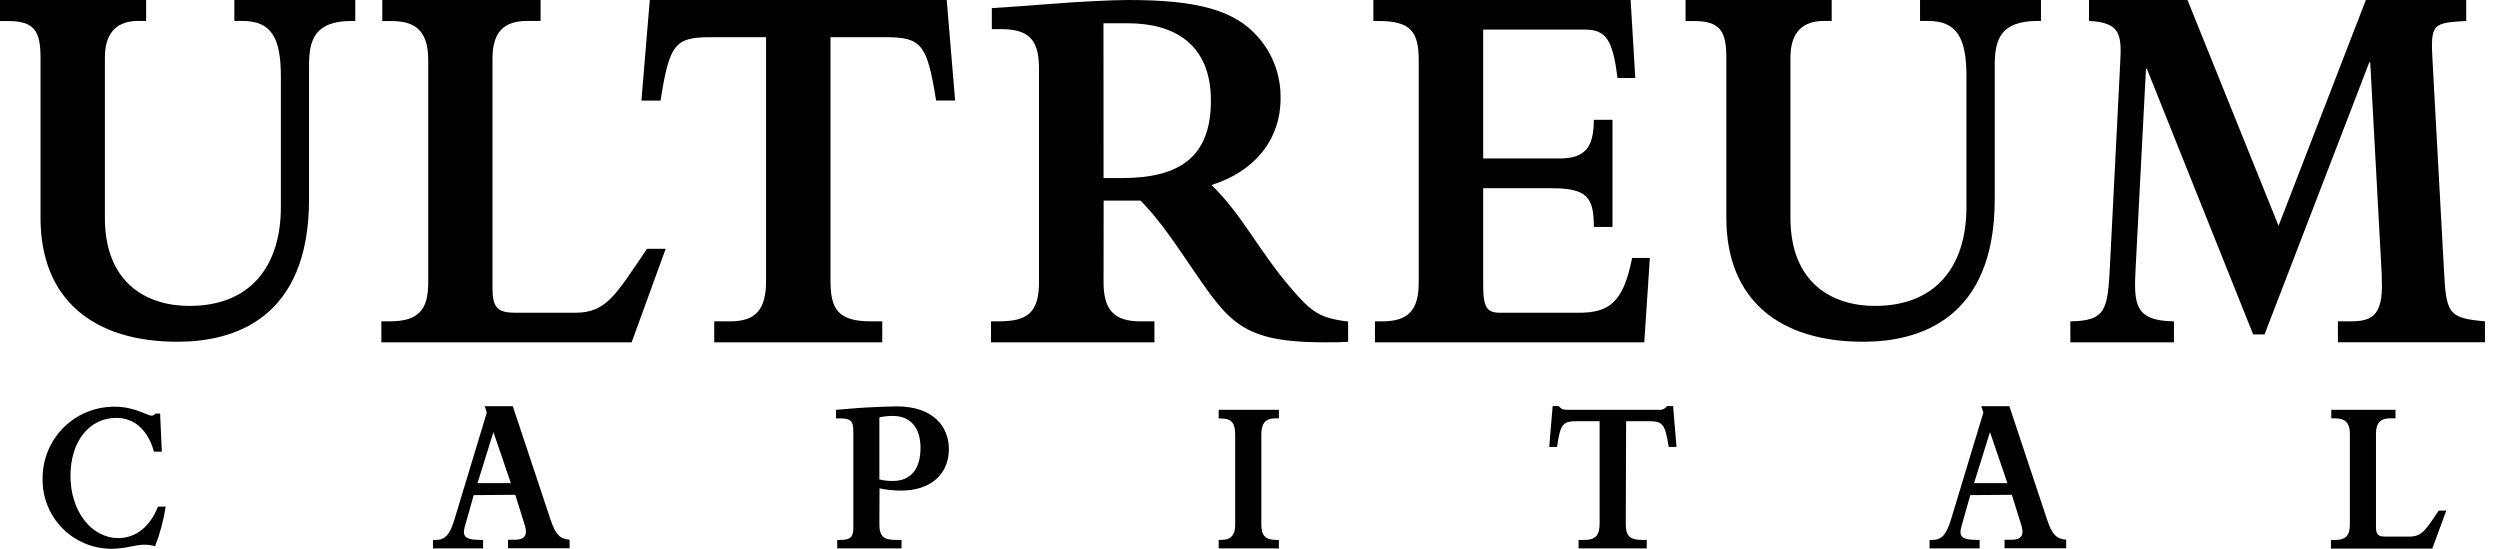
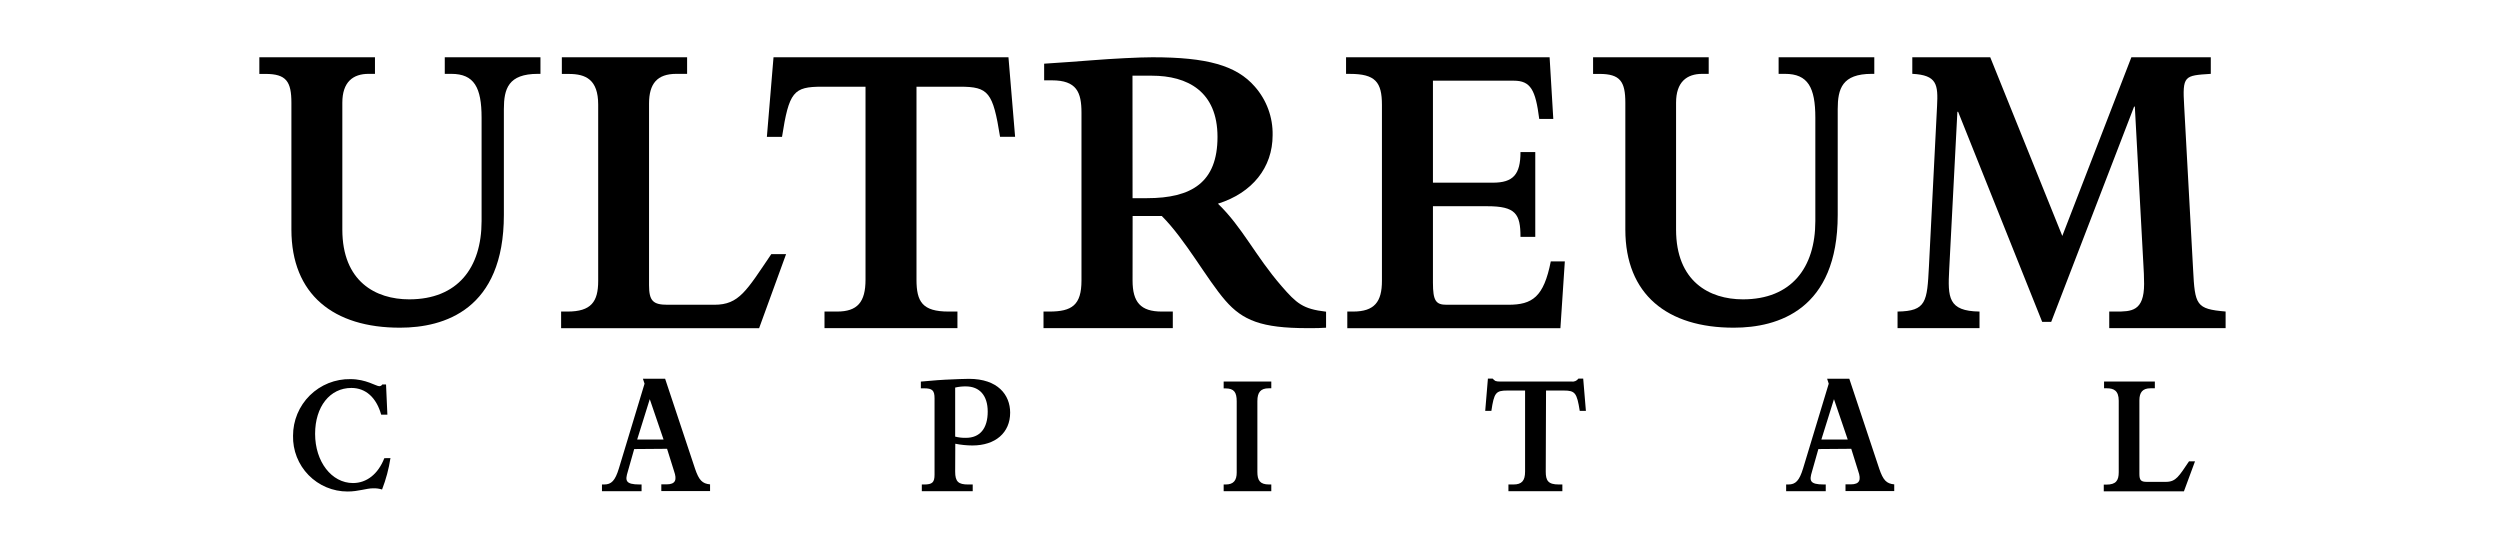
<svg xmlns="http://www.w3.org/2000/svg" width="164" height="36" viewBox="0 0 164 36" fill="none">
-   <path d="M15.373 0H23.306V1.374H23.091C20.64 1.374 20.273 2.608 20.273 4.299V13.071C20.273 20.938 15.31 22.418 11.668 22.418C6.157 22.429 2.658 19.672 2.658 14.284V3.772C2.658 2.01 2.23 1.38 0.516 1.38H0V0H9.586V1.374H9.055C7.768 1.374 6.88 2.044 6.88 3.767V14.284C6.88 18.585 9.637 20.068 12.423 20.068C16.434 20.068 18.425 17.458 18.425 13.579V5.008C18.425 2.504 17.814 1.374 15.913 1.374H15.373V0Z" fill="black" />
-   <path d="M41.434 22.458H25.018V21.081H25.55C27.509 21.081 28.091 20.27 28.091 18.542V3.921C28.091 1.84 27.049 1.382 25.672 1.382H25.079V0H35.463V1.374H34.575C32.98 1.374 32.307 2.185 32.307 3.844V18.896C32.307 20.201 32.645 20.517 33.839 20.517H37.728C39.78 20.517 40.386 19.353 42.444 16.32H43.669L41.434 22.458Z" fill="black" />
-   <path d="M54.481 18.436C54.481 20.27 54.97 21.081 57.14 21.081H57.876V22.456H46.854V21.081H47.896C49.582 21.081 50.254 20.305 50.254 18.436V2.44H46.639C44.281 2.44 43.914 2.863 43.332 6.601H42.077L42.627 0H62.105L62.656 6.595H61.409C60.819 2.898 60.452 2.44 58.094 2.44H54.481V18.436Z" fill="black" />
-   <path d="M72.393 18.508C72.393 20.308 73.066 21.081 74.813 21.081H75.73V22.456H65.011V21.081H65.5C67.361 21.081 68.159 20.549 68.159 18.508V4.591C68.159 2.898 67.76 1.911 65.708 1.911H65.064V0.532C66.596 0.425 67.76 0.356 69.015 0.25C70.74 0.112 72.944 0 74.047 0C78.548 0 80.999 0.67 82.53 2.432C83.509 3.543 84.035 4.98 84.005 6.46C84.005 9.14 82.323 11.245 79.473 12.138C81.493 14.079 82.567 16.461 84.742 18.965C85.996 20.411 86.507 20.868 88.437 21.092V22.421C87.764 22.456 87.804 22.456 86.884 22.456C83.088 22.456 81.525 21.82 80.084 20.164C78.553 18.401 76.777 15.113 74.818 13.159H72.399L72.393 18.508ZM72.393 11.681H73.587C77.293 11.681 79.436 10.376 79.436 6.603C79.436 2.831 76.955 1.526 73.983 1.526H72.388L72.393 11.681Z" fill="black" />
-   <path d="M103.996 1.941H97.297V10.397H102.258C103.943 10.397 104.555 9.727 104.555 7.858H105.78V14.887H104.555C104.555 12.984 104.156 12.348 101.798 12.348H97.297V18.683C97.297 20.198 97.542 20.517 98.43 20.517H103.545C105.536 20.517 106.485 19.882 107.067 16.921H108.231L107.864 22.458H90.197V21.081H90.675C92.451 21.081 93.068 20.27 93.068 18.542V3.95C93.068 2.047 92.517 1.377 90.409 1.377H90.093V0H106.969L107.274 5.115H106.11C105.804 2.714 105.405 1.941 103.996 1.941Z" fill="black" />
-   <path d="M125.955 0H133.887V1.374H133.672C131.221 1.374 130.854 2.608 130.854 4.299V13.071C130.854 20.938 125.891 22.418 122.249 22.418C116.735 22.429 113.248 19.672 113.248 14.284V3.772C113.248 2.01 112.82 1.38 111.105 1.38H110.573V0H120.159V1.374H119.628C118.341 1.374 117.453 2.044 117.453 3.767V14.284C117.453 18.585 120.21 20.068 122.996 20.068C127.008 20.068 128.999 17.458 128.999 13.579V5.008C128.999 2.504 128.387 1.374 126.486 1.374H125.955V0Z" fill="black" />
-   <path d="M140.837 4.519H140.775L140.097 17.591C139.975 19.919 140.004 21.047 142.61 21.081V22.456H135.815V21.081C138.207 21.047 138.266 20.27 138.417 17.343L139.09 4.051C139.183 2.254 139.09 1.478 137.038 1.372V0H143.5L149.474 14.813L155.2 0H161.785V1.374C159.578 1.515 159.427 1.515 159.578 4.054L160.317 17.588C160.469 20.552 160.562 20.868 163.013 21.078V22.453H153.366V21.081H153.897C155.184 21.081 156.255 21.081 156.255 18.79C156.255 18.226 156.226 17.66 156.194 17.131L155.487 4.089H155.426L148.554 21.937H147.807L140.837 4.519Z" fill="black" />
-   <path d="M10.87 33.23C10.733 34.121 10.5 34.995 10.174 35.835C9.937 35.761 9.688 35.726 9.44 35.734C8.855 35.734 8.236 36 7.313 36C6.711 36 6.115 35.88 5.56 35.646C5.004 35.413 4.501 35.071 4.08 34.64C3.659 34.209 3.329 33.699 3.108 33.138C2.887 32.578 2.78 31.979 2.794 31.377C2.792 30.755 2.914 30.138 3.154 29.563C3.393 28.989 3.744 28.468 4.188 28.03C4.631 27.593 5.156 27.249 5.734 27.017C6.312 26.786 6.93 26.672 7.553 26.682C8.844 26.682 9.679 27.27 9.945 27.27C9.995 27.269 10.044 27.255 10.087 27.23C10.131 27.205 10.167 27.169 10.192 27.126H10.503L10.615 29.63H10.102C9.703 28.213 8.823 27.413 7.63 27.413C5.854 27.413 4.623 28.958 4.623 31.22C4.623 33.525 5.989 35.298 7.765 35.298C8.908 35.298 9.852 34.541 10.362 33.238L10.87 33.23Z" fill="black" />
-   <path d="M31.077 32.48L30.545 34.355C30.322 35.086 30.335 35.418 31.526 35.418H31.688V35.976H28.405V35.418H28.591C29.186 35.418 29.498 35.104 29.809 34.089L31.935 27.063L31.8 26.648H33.639L36.125 34.118C36.447 35.062 36.72 35.349 37.366 35.407V35.966H33.326V35.407H33.762C34.519 35.407 34.631 35.022 34.384 34.32L33.801 32.459L31.077 32.48ZM32.369 28.344L31.324 31.694H33.512L32.369 28.344Z" fill="black" />
-   <path d="M57.687 34.355C57.687 35.184 57.953 35.418 58.769 35.418H59.141V35.976H54.922V35.418H55.109C55.792 35.418 55.978 35.245 55.978 34.602V28.275C55.978 27.616 55.792 27.446 55.109 27.446H54.843V26.887C55.327 26.858 55.996 26.773 56.855 26.73C57.714 26.688 58.482 26.659 58.83 26.659C61.223 26.659 62.246 27.988 62.246 29.463C62.246 31.122 61.029 32.183 59.115 32.183C58.639 32.181 58.164 32.133 57.698 32.039L57.687 34.355ZM57.687 31.449C57.98 31.524 58.281 31.558 58.583 31.55C59.737 31.55 60.386 30.776 60.386 29.376C60.386 28.046 59.716 27.286 58.572 27.286C58.275 27.282 57.977 27.314 57.687 27.382V31.449Z" fill="black" />
-   <path d="M79.946 26.884H83.896V27.442H83.686C83.014 27.442 82.743 27.772 82.743 28.506V34.373C82.743 35.075 82.953 35.418 83.71 35.418H83.896V35.976H79.946V35.418H80.121C80.781 35.418 81.028 35.059 81.028 34.429V28.517C81.028 27.772 80.805 27.453 80.108 27.453H79.946V26.884Z" fill="black" />
-   <path d="M106.65 34.354C106.65 35.099 106.849 35.418 107.729 35.418H108.027V35.976H103.555V35.418H103.978C104.661 35.418 104.935 35.104 104.935 34.354V27.629H103.47C102.513 27.629 102.364 27.801 102.141 29.317H101.63L101.854 26.64H102.25C102.316 26.72 102.396 26.788 102.486 26.839C102.604 26.873 102.726 26.887 102.848 26.882H108.763C108.875 26.902 108.99 26.89 109.096 26.847C109.201 26.805 109.293 26.733 109.358 26.64H109.755L109.978 29.317H109.467C109.231 27.815 109.082 27.629 108.138 27.629H106.673L106.65 34.354Z" fill="black" />
-   <path d="M129.251 32.48L128.72 34.355C128.496 35.086 128.51 35.418 129.7 35.418H129.863V35.976H126.58V35.418H126.766C127.361 35.418 127.672 35.104 127.983 34.089L130.11 27.063L129.974 26.648H131.814L134.3 34.118C134.621 35.062 134.895 35.349 135.541 35.407V35.966H131.5V35.407H131.936C132.694 35.407 132.805 35.022 132.558 34.32L131.976 32.459L129.251 32.48ZM130.543 28.344L129.498 31.694H131.686L130.543 28.344Z" fill="black" />
-   <path d="M159.557 35.987H152.911V35.428H153.121C153.918 35.428 154.152 35.099 154.152 34.397V28.474C154.152 27.629 153.73 27.442 153.171 27.442H152.935V26.884H157.146V27.442H156.784C156.138 27.442 155.864 27.772 155.864 28.445V34.541C155.864 35.072 156 35.2 156.486 35.2H158.066C158.898 35.2 159.148 34.727 159.98 33.496H160.477L159.557 35.987Z" fill="black" />
+   <path d="M29.177 3.757H35.454V4.845H35.284C33.344 4.845 33.054 5.821 33.054 7.159V14.1C33.054 20.325 29.127 21.496 26.245 21.496C21.885 21.505 19.116 19.323 19.116 15.059V6.742C19.116 5.348 18.778 4.849 17.421 4.849H17.013V3.757H24.598V4.845H24.177C23.159 4.845 22.457 5.375 22.457 6.738V15.059C22.457 18.463 24.638 19.637 26.843 19.637C30.017 19.637 31.592 17.571 31.592 14.502V7.72C31.592 5.739 31.108 4.845 29.605 4.845H29.177V3.757Z" fill="black" />
+   <path d="M49.798 21.528H36.809V20.438H37.23C38.78 20.438 39.241 19.797 39.241 18.429V6.86C39.241 5.213 38.416 4.851 37.326 4.851H36.857V3.757H45.074V4.845H44.371C43.109 4.845 42.577 5.486 42.577 6.799V18.709C42.577 19.742 42.844 19.992 43.788 19.992H46.866C48.49 19.992 48.969 19.071 50.597 16.671H51.567L49.798 21.528Z" fill="black" />
+   <path d="M60.122 18.345C60.122 19.797 60.509 20.438 62.226 20.438H62.808V21.526H54.087V20.438H54.912C56.245 20.438 56.778 19.824 56.778 18.345V5.688H53.917C52.051 5.688 51.761 6.023 51.3 8.98H50.307L50.743 3.757H66.155L66.591 8.976H65.604C65.137 6.05 64.847 5.688 62.981 5.688H60.122V18.345Z" fill="black" />
+   <path d="M74.296 18.402C74.296 19.826 74.828 20.438 76.21 20.438H76.936V21.526H68.454V20.438H68.841C70.314 20.438 70.945 20.017 70.945 18.402V7.39C70.945 6.05 70.629 5.27 69.005 5.27H68.496V4.178C69.708 4.094 70.629 4.039 71.622 3.955C72.987 3.846 74.731 3.757 75.604 3.757C79.165 3.757 81.105 4.287 82.316 5.682C83.091 6.561 83.508 7.698 83.484 8.869C83.484 10.989 82.152 12.655 79.897 13.362C81.496 14.898 82.346 16.782 84.066 18.764C85.059 19.908 85.463 20.27 86.99 20.447V21.498C86.458 21.526 86.49 21.526 85.762 21.526C82.758 21.526 81.521 21.023 80.381 19.712C79.169 18.318 77.764 15.716 76.214 14.17H74.3L74.296 18.402ZM74.296 13H75.24C78.172 13 79.868 11.967 79.868 8.982C79.868 5.998 77.905 4.965 75.553 4.965H74.291L74.296 13Z" fill="black" />
+   <path d="M99.302 5.293H94.001V11.984H97.926C99.26 11.984 99.744 11.454 99.744 9.975H100.714V15.537H99.744C99.744 14.031 99.428 13.528 97.562 13.528H94.001V18.541C94.001 19.74 94.195 19.992 94.897 19.992H98.945C100.52 19.992 101.271 19.489 101.732 17.146H102.653L102.363 21.528H88.383V20.438H88.761C90.167 20.438 90.655 19.797 90.655 18.429V6.883C90.655 5.377 90.219 4.847 88.551 4.847H88.301V3.757H101.654L101.896 7.804H100.974C100.733 5.905 100.417 5.293 99.302 5.293Z" fill="black" />
+   <path d="M116.677 3.757H122.954V4.845H122.784C120.844 4.845 120.554 5.821 120.554 7.159V14.1C120.554 20.325 116.627 21.496 113.745 21.496C109.382 21.505 106.622 19.323 106.622 15.059V6.742C106.622 5.348 106.284 4.849 104.927 4.849H104.506V3.757H112.091V4.845H111.671C110.653 4.845 109.95 5.375 109.95 6.738V15.059C109.95 18.463 112.131 19.637 114.336 19.637C117.51 19.637 119.086 17.571 119.086 14.502V7.72C119.086 5.739 118.602 4.845 117.098 4.845H116.677V3.757Z" fill="black" />
+   <path d="M128.453 7.333H128.404L127.868 17.676C127.771 19.519 127.794 20.411 129.856 20.438V21.526H124.479V20.438C126.372 20.411 126.418 19.797 126.538 17.481L127.071 6.963C127.144 5.541 127.071 4.927 125.447 4.843V3.757H130.56L135.287 15.478L139.818 3.757H145.028V4.845C143.282 4.956 143.162 4.956 143.282 6.965L143.867 17.674C143.987 20.02 144.061 20.27 146 20.436V21.524H138.366V20.438H138.787C139.805 20.438 140.653 20.438 140.653 18.625C140.653 18.179 140.63 17.731 140.604 17.312L140.045 6.993H139.997L134.559 21.116H133.968L128.453 7.333Z" fill="black" />
+   <path d="M25.614 30.051C25.506 30.756 25.321 31.448 25.063 32.112C24.875 32.053 24.679 32.026 24.482 32.033C24.02 32.033 23.529 32.243 22.8 32.243C22.323 32.243 21.851 32.148 21.412 31.963C20.973 31.778 20.575 31.508 20.242 31.167C19.908 30.826 19.647 30.422 19.472 29.979C19.297 29.535 19.213 29.061 19.224 28.585C19.222 28.092 19.319 27.605 19.508 27.15C19.698 26.695 19.976 26.283 20.326 25.937C20.677 25.591 21.093 25.319 21.55 25.135C22.007 24.952 22.497 24.862 22.989 24.87C24.011 24.87 24.672 25.335 24.882 25.335C24.922 25.334 24.96 25.324 24.995 25.304C25.029 25.284 25.058 25.256 25.078 25.221H25.324L25.412 27.203H25.006C24.691 26.082 23.994 25.449 23.05 25.449C21.645 25.449 20.671 26.671 20.671 28.461C20.671 30.285 21.752 31.688 23.157 31.688C24.062 31.688 24.808 31.088 25.212 30.057L25.614 30.051Z" fill="black" />
+   <path d="M41.603 29.458L41.182 30.941C41.005 31.519 41.016 31.782 41.958 31.782H42.087V32.224H39.489V31.782H39.636C40.107 31.782 40.353 31.534 40.599 30.73L42.282 25.171L42.175 24.843H43.631L45.597 30.754C45.852 31.5 46.069 31.728 46.58 31.774V32.216H43.382V31.774H43.727C44.327 31.774 44.415 31.469 44.22 30.913L43.759 29.441L41.603 29.458ZM42.625 26.185L41.798 28.835H43.53L42.625 26.185Z" fill="black" />
+   <path d="M62.659 30.941C62.659 31.598 62.869 31.783 63.515 31.783H63.81V32.224H60.471V31.783H60.619C61.159 31.783 61.306 31.646 61.306 31.137V26.131C61.306 25.609 61.159 25.474 60.619 25.474H60.408V25.032C60.791 25.009 61.321 24.942 62.001 24.908C62.68 24.875 63.288 24.852 63.563 24.852C65.457 24.852 66.266 25.903 66.266 27.071C66.266 28.383 65.303 29.223 63.789 29.223C63.412 29.221 63.037 29.183 62.667 29.109L62.659 30.941ZM62.659 28.642C62.891 28.701 63.129 28.728 63.368 28.722C64.281 28.722 64.794 28.11 64.794 27.001C64.794 25.95 64.264 25.348 63.359 25.348C63.124 25.345 62.889 25.37 62.659 25.424V28.642Z" fill="black" />
+   <path d="M80.272 25.03H83.397V25.472H83.231C82.699 25.472 82.484 25.733 82.484 26.313V30.956C82.484 31.511 82.651 31.782 83.25 31.782H83.397V32.224H80.272V31.782H80.41C80.932 31.782 81.128 31.499 81.128 31V26.322C81.128 25.733 80.951 25.48 80.4 25.48H80.272V25.03Z" fill="black" />
+   <path d="M101.401 30.941C101.401 31.53 101.559 31.782 102.255 31.782H102.491V32.224H98.953V31.782H99.287C99.828 31.782 100.045 31.534 100.045 30.941V25.619H98.886C98.128 25.619 98.011 25.756 97.834 26.955H97.43L97.607 24.836H97.92C97.972 24.9 98.035 24.954 98.107 24.994C98.2 25.021 98.297 25.032 98.393 25.028H103.074C103.162 25.044 103.254 25.035 103.337 25.001C103.421 24.967 103.493 24.91 103.545 24.836H103.858L104.035 26.955H103.631C103.444 25.766 103.326 25.619 102.579 25.619H101.42L101.401 30.941Z" fill="black" />
+   <path d="M119.285 29.458L118.865 30.941C118.688 31.519 118.699 31.782 119.641 31.782H119.769V32.224H117.171V31.782H117.319C117.79 31.782 118.036 31.534 118.282 30.73L119.965 25.171L119.858 24.843H121.313L123.28 30.754C123.535 31.5 123.751 31.728 124.262 31.774V32.216H121.065V31.774H121.41C122.009 31.774 122.098 31.469 121.902 30.913L121.442 29.441L119.285 29.458ZM120.308 26.185L119.481 28.835H121.212L120.308 26.185Z" fill="black" />
+   <path d="M143.265 32.233H138.007V31.791H138.173C138.804 31.791 138.989 31.53 138.989 30.975V26.288C138.989 25.619 138.655 25.472 138.213 25.472H138.026V25.03H141.358V25.472H141.071C140.56 25.472 140.344 25.733 140.344 26.265V31.088C140.344 31.509 140.451 31.61 140.836 31.61H142.085C142.744 31.61 142.941 31.236 143.6 30.262H143.993L143.265 32.233Z" fill="black" />
</svg>
